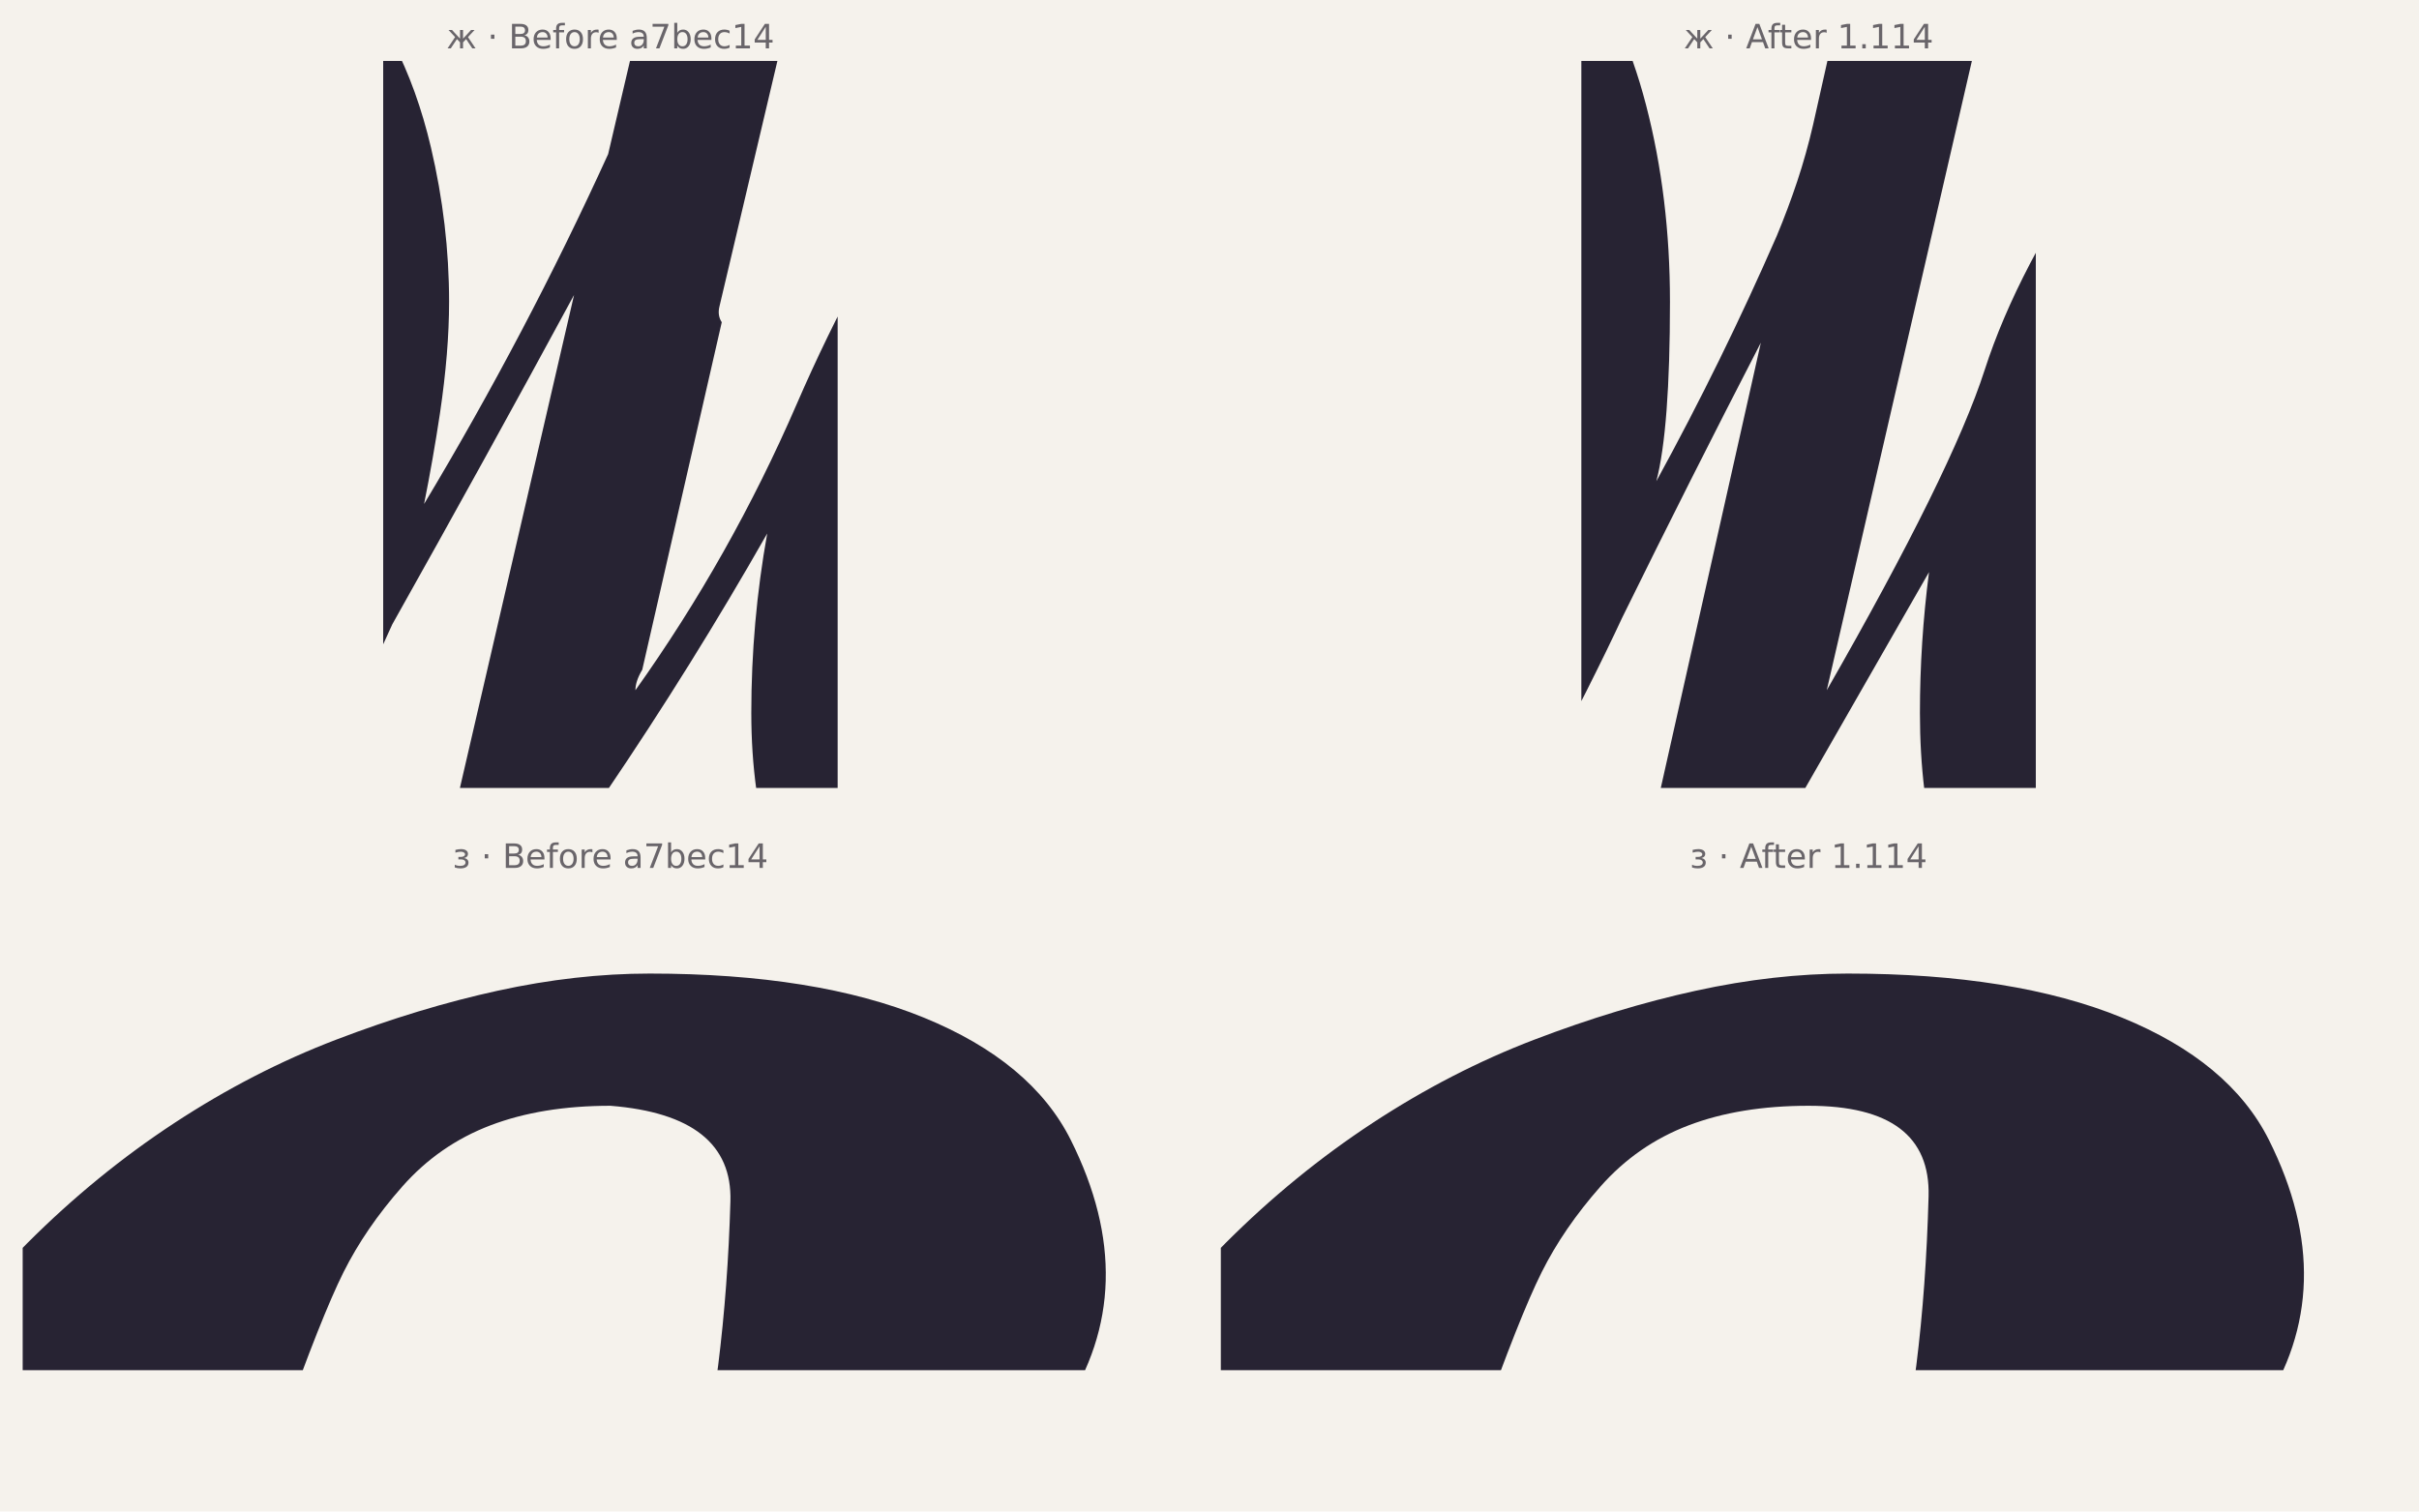
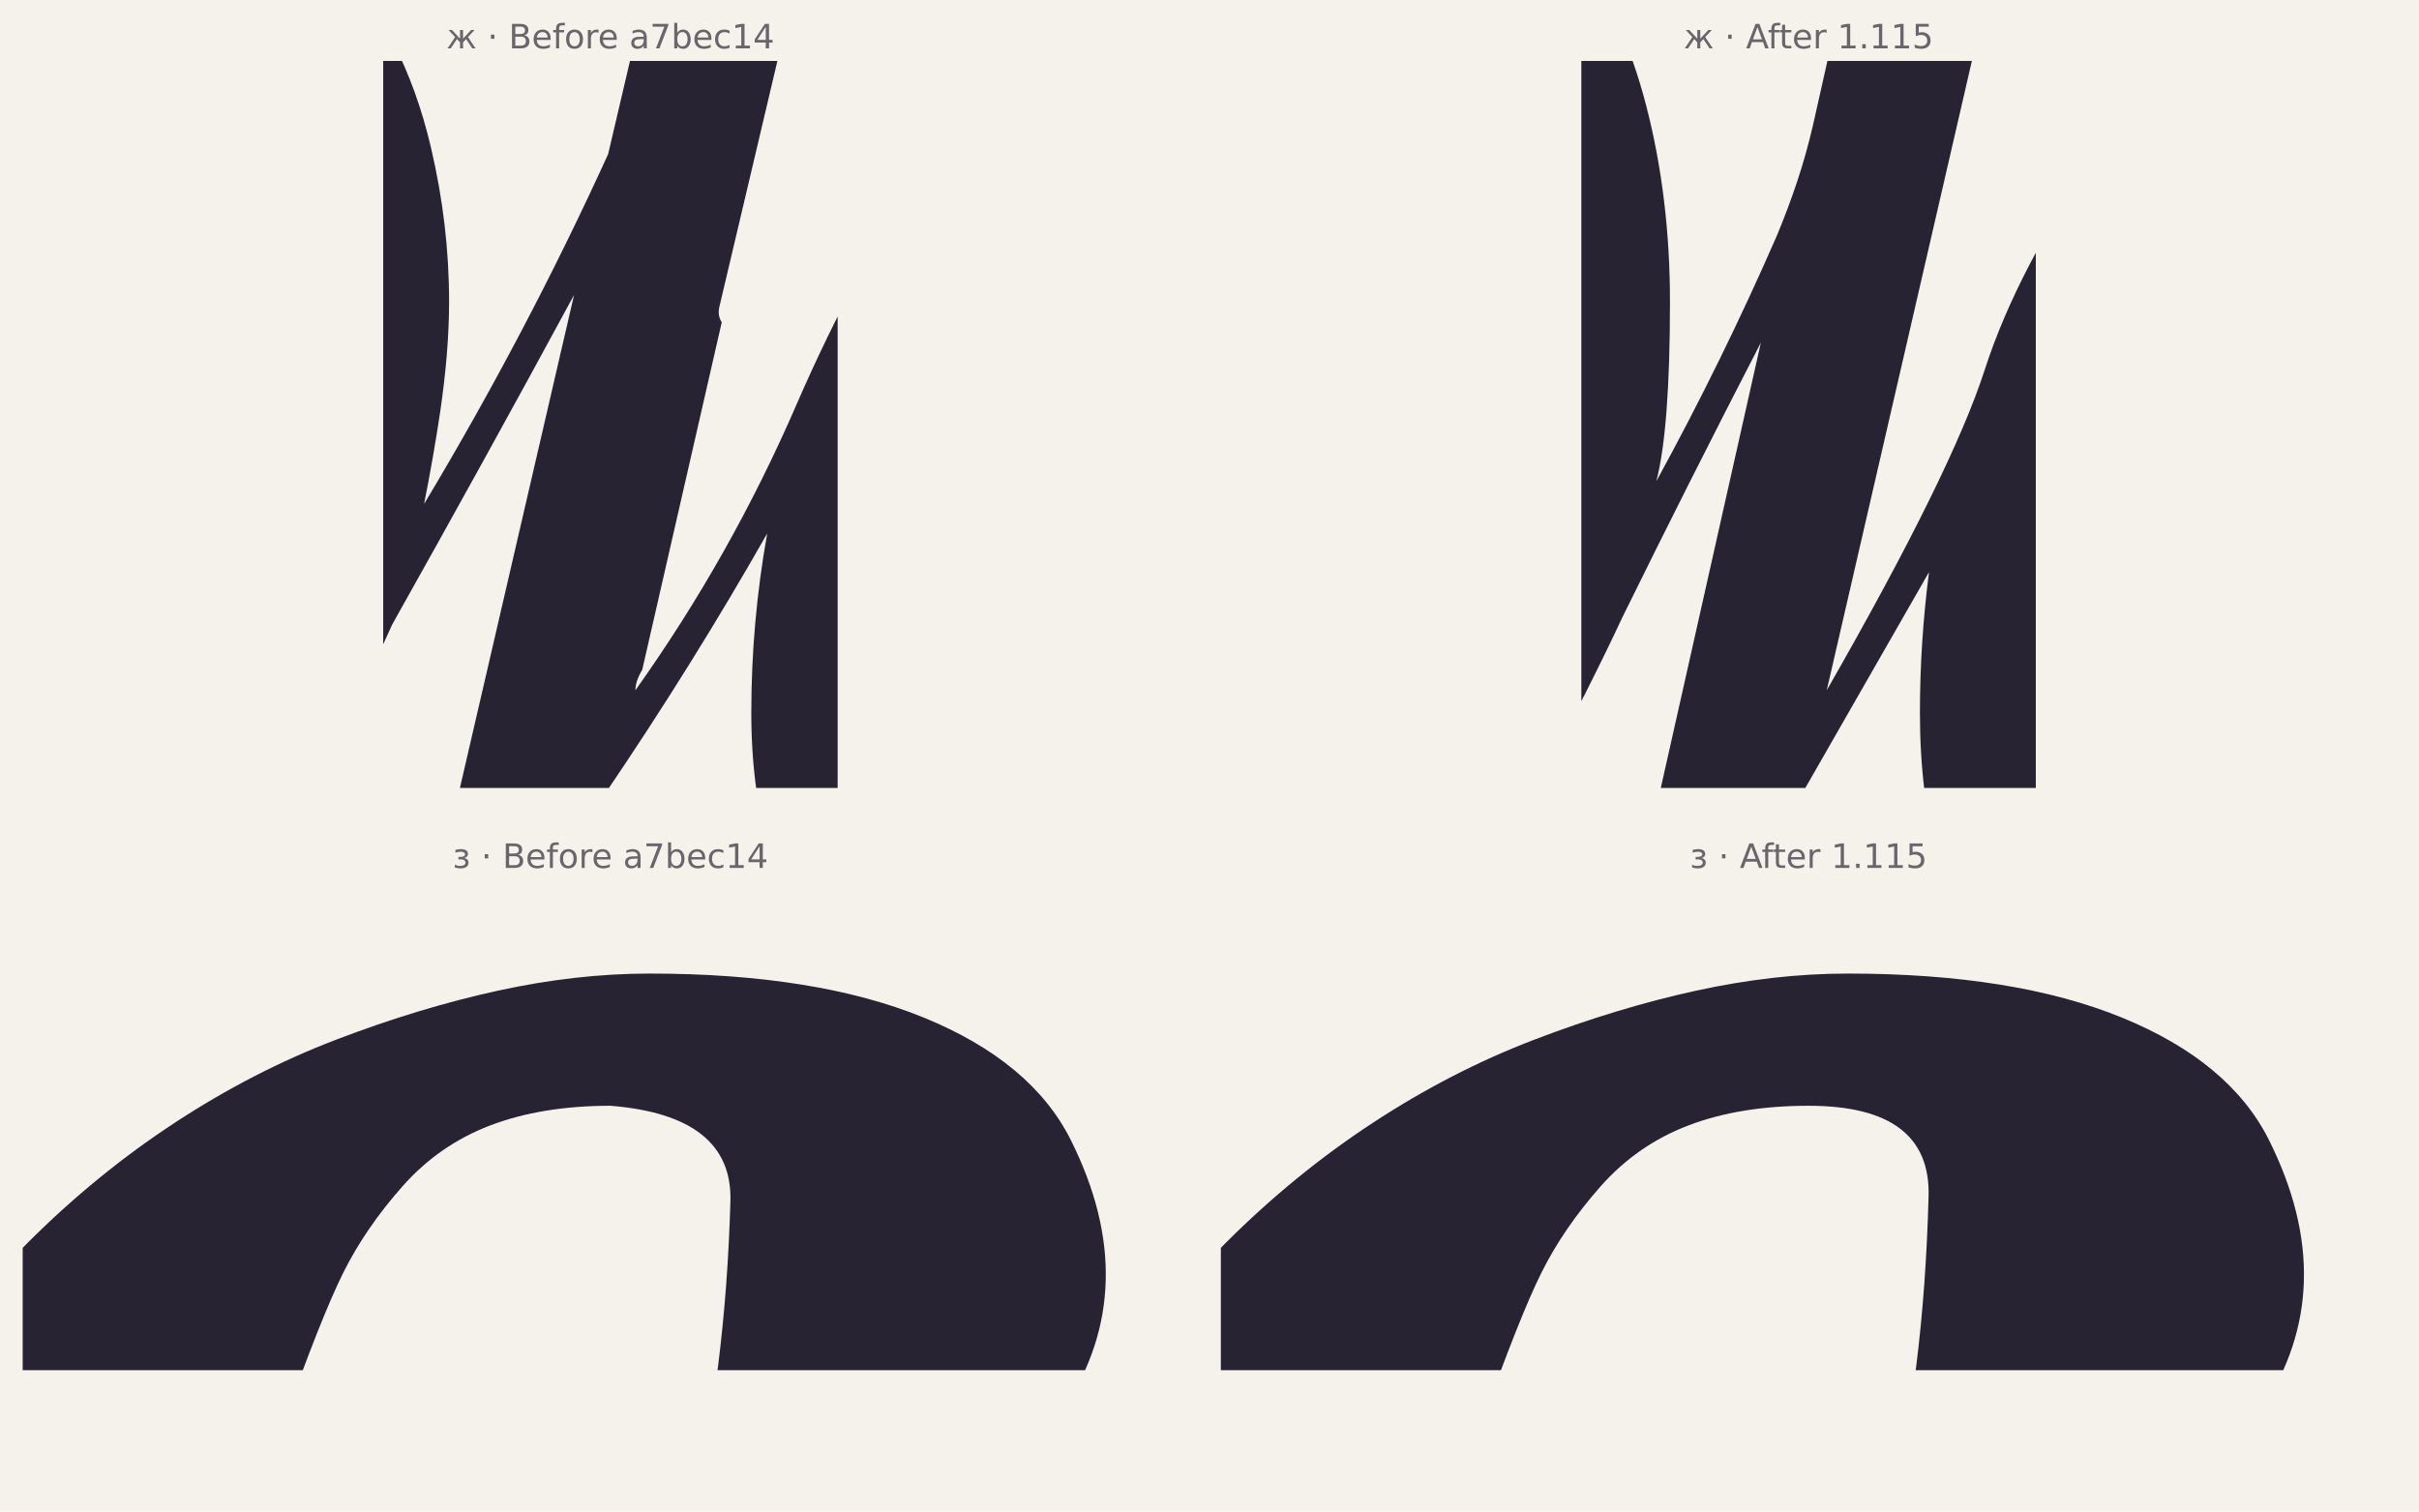
<svg xmlns="http://www.w3.org/2000/svg" xmlns:xlink="http://www.w3.org/1999/xlink" width="1152pt" height="720pt" viewBox="0 0 1152 720" version="1.1">
  <defs>
    <style type="text/css">*{stroke-linejoin: round; stroke-linecap: butt}</style>
  </defs>
  <g id="figure_1">
    <g id="patch_1">
      <path d="M 0 720  L 1152 720  L 1152 0  L 0 0  z " style="fill: #f5f2ec" />
    </g>
    <g id="axes_1">
      <g id="patch_2">
        <path d="M -51.259 514.924  Q 8.259 514.924 69.401 466.228  Q 130.542 417.531 167.335 339.616  Q 177.074 319.056 186.814 297.413  Q 231.182 218.416 273.386 140.501  L 192.225 491.117  Q 191.142 495.446 193.848 500.315  Q 196.553 505.185 204.128 505.185  L 246.332 505.185  Q 258.236 507.349 261.482 493.281  L 277.714 421.86  Q 283.125 399.135 288.536 377.492  Q 329.657 316.891 365.368 254.127  Q 357.793 296.33 357.793 339.616  Q 357.793 416.449 396.75 465.687  Q 435.708 514.924 495.226 514.924  Q 538.512 514.924 576.928 488.412  Q 615.344 461.899 644.021 415.908  Q 672.698 369.917 682.437 311.481  Q 684.602 298.495 684.061 292.543  Q 683.52 286.591 677.027 286.591  Q 666.205 286.591 661.877 298.495  Q 631.577 381.82 598.03 420.236  Q 564.483 458.653 522.28 458.653  Q 433.543 458.653 433.543 322.302  Q 433.543 259.537 449.235 198.396  Q 464.926 137.255 491.438 86.935  Q 517.951 36.615 549.333 6.856  Q 580.716 -22.903 611.016 -22.903  Q 632.659 -22.903 644.021 -7.753  Q 655.384 7.397 658.63 57.176  L 664.041 134.008  Q 665.123 150.241 678.109 150.241  Q 688.93 150.241 692.177 135.09  L 721.395 -6.671  Q 723.559 -17.492 722.477 -19.116  Q 721.395 -20.739 715.984 -25.067  Q 680.273 -53.203 628.33 -53.203  Q 579.633 -53.203 531.478 -19.657  Q 483.322 13.89 445.447 70.703  Q 407.572 127.515 379.436 192.444  Q 348.054 264.948 302.604 328.795  Q 302.604 324.466 305.85 319.056  L 343.725 153.487  Q 341.561 150.241 342.643 145.912  L 388.093 -46.71  L 317.754 -46.71  L 289.618 73.408  Q 250.661 158.898 201.964 240.059  Q 206.292 218.416 209.539 196.773  Q 213.868 167.555 213.868 143.748  Q 213.868 106.955 205.21 70.162  Q 192.225 14.972 159.219 -19.116  Q 126.214 -53.203 77.517 -53.203  Q 25.574 -53.203 -23.123 -25.067  Q -30.698 -20.739 -32.862 -18.033  Q -35.026 -15.328 -37.191 -6.671  L -72.902 135.09  Q -75.066 144.83 -71.819 148.076  Q -69.655 150.241 -65.327 150.241  Q -53.423 150.241 -44.766 134.008  L -3.644 57.176  Q 22.327 8.479 40.724 -7.212  Q 59.12 -22.903 80.763 -22.903  Q 111.063 -22.903 128.919 6.856  Q 146.774 36.615 150.021 86.935  Q 153.267 137.255 140.823 198.396  Q 128.378 259.537 99.16 322.302  Q 36.395 458.653 -52.341 458.653  Q -93.462 458.653 -110.777 419.695  Q -122.68 392.642 -122.68 350.438  Q -122.68 324.466 -118.352 298.495  Q -117.27 292.002 -119.434 289.838  Q -121.598 287.673 -128.091 287.673  Q -134.584 287.673 -137.289 292.002  Q -139.995 296.33 -144.323 311.481  Q -156.227 352.602 -156.227 387.231  Q -156.227 403.463 -154.063 416.449  Q -146.488 461.899 -120.516 488.412  Q -94.545 514.924 -51.259 514.924  z " clip-path="url(#p3e434661b8)" style="fill: #272333" />
      </g>
      <g id="text_1">
        <g style="fill: #69656a" transform="translate(212.5925 23.04) scale(0.16 -0.16)">
          <defs>
            <path id="DejaVuSans-3ca" d="M 2597 3500  L 3169 3500  L 3169 1856  L 4697 3500  L 5366 3500  L 4109 2153  L 5547 0  L 4931 0  L 3753 1769  L 3169 1141  L 3169 0  L 2597 0  L 2597 1141  L 2013 1769  L 834 0  L 219 0  L 1656 2153  L 400 3500  L 1069 3500  L 2597 1856  L 2597 3500  z " transform="scale(0.015625)" />
            <path id="DejaVuSans-3" transform="scale(0.015625)" />
            <path id="DejaVuSans-79" d="M 684 2619  L 1344 2619  L 1344 1825  L 684 1825  L 684 2619  z " transform="scale(0.015625)" />
            <path id="DejaVuSans-25" d="M 1259 2228  L 1259 519  L 2272 519  Q 2781 519 3026 730  Q 3272 941 3272 1375  Q 3272 1813 3026 2020  Q 2781 2228 2272 2228  L 1259 2228  z M 1259 4147  L 1259 2741  L 2194 2741  Q 2656 2741 2882 2914  Q 3109 3088 3109 3444  Q 3109 3797 2882 3972  Q 2656 4147 2194 4147  L 1259 4147  z M 628 4666  L 2241 4666  Q 2963 4666 3353 4366  Q 3744 4066 3744 3513  Q 3744 3084 3544 2831  Q 3344 2578 2956 2516  Q 3422 2416 3680 2098  Q 3938 1781 3938 1306  Q 3938 681 3513 340  Q 3088 0 2303 0  L 628 0  L 628 4666  z " transform="scale(0.015625)" />
            <path id="DejaVuSans-48" d="M 3597 1894  L 3597 1613  L 953 1613  Q 991 1019 1311 708  Q 1631 397 2203 397  Q 2534 397 2845 478  Q 3156 559 3463 722  L 3463 178  Q 3153 47 2828 -22  Q 2503 -91 2169 -91  Q 1331 -91 842 396  Q 353 884 353 1716  Q 353 2575 817 3079  Q 1281 3584 2069 3584  Q 2775 3584 3186 3129  Q 3597 2675 3597 1894  z M 3022 2063  Q 3016 2534 2758 2815  Q 2500 3097 2075 3097  Q 1594 3097 1305 2825  Q 1016 2553 972 2059  L 3022 2063  z " transform="scale(0.015625)" />
            <path id="DejaVuSans-49" d="M 2375 4863  L 2375 4384  L 1825 4384  Q 1516 4384 1395 4259  Q 1275 4134 1275 3809  L 1275 3500  L 2222 3500  L 2222 3053  L 1275 3053  L 1275 0  L 697 0  L 697 3053  L 147 3053  L 147 3500  L 697 3500  L 697 3744  Q 697 4328 969 4595  Q 1241 4863 1831 4863  L 2375 4863  z " transform="scale(0.015625)" />
            <path id="DejaVuSans-52" d="M 1959 3097  Q 1497 3097 1228 2736  Q 959 2375 959 1747  Q 959 1119 1226 758  Q 1494 397 1959 397  Q 2419 397 2687 759  Q 2956 1122 2956 1747  Q 2956 2369 2687 2733  Q 2419 3097 1959 3097  z M 1959 3584  Q 2709 3584 3137 3096  Q 3566 2609 3566 1747  Q 3566 888 3137 398  Q 2709 -91 1959 -91  Q 1206 -91 779 398  Q 353 888 353 1747  Q 353 2609 779 3096  Q 1206 3584 1959 3584  z " transform="scale(0.015625)" />
            <path id="DejaVuSans-55" d="M 2631 2963  Q 2534 3019 2420 3045  Q 2306 3072 2169 3072  Q 1681 3072 1420 2755  Q 1159 2438 1159 1844  L 1159 0  L 581 0  L 581 3500  L 1159 3500  L 1159 2956  Q 1341 3275 1631 3429  Q 1922 3584 2338 3584  Q 2397 3584 2469 3576  Q 2541 3569 2628 3553  L 2631 2963  z " transform="scale(0.015625)" />
            <path id="DejaVuSans-44" d="M 2194 1759  Q 1497 1759 1228 1600  Q 959 1441 959 1056  Q 959 750 1161 570  Q 1363 391 1709 391  Q 2188 391 2477 730  Q 2766 1069 2766 1631  L 2766 1759  L 2194 1759  z M 3341 1997  L 3341 0  L 2766 0  L 2766 531  Q 2569 213 2275 61  Q 1981 -91 1556 -91  Q 1019 -91 701 211  Q 384 513 384 1019  Q 384 1609 779 1909  Q 1175 2209 1959 2209  L 2766 2209  L 2766 2266  Q 2766 2663 2505 2880  Q 2244 3097 1772 3097  Q 1472 3097 1187 3025  Q 903 2953 641 2809  L 641 3341  Q 956 3463 1253 3523  Q 1550 3584 1831 3584  Q 2591 3584 2966 3190  Q 3341 2797 3341 1997  z " transform="scale(0.015625)" />
            <path id="DejaVuSans-1a" d="M 525 4666  L 3525 4666  L 3525 4397  L 1831 0  L 1172 0  L 2766 4134  L 525 4134  L 525 4666  z " transform="scale(0.015625)" />
            <path id="DejaVuSans-45" d="M 3116 1747  Q 3116 2381 2855 2742  Q 2594 3103 2138 3103  Q 1681 3103 1420 2742  Q 1159 2381 1159 1747  Q 1159 1113 1420 752  Q 1681 391 2138 391  Q 2594 391 2855 752  Q 3116 1113 3116 1747  z M 1159 2969  Q 1341 3281 1617 3432  Q 1894 3584 2278 3584  Q 2916 3584 3314 3078  Q 3713 2572 3713 1747  Q 3713 922 3314 415  Q 2916 -91 2278 -91  Q 1894 -91 1617 61  Q 1341 213 1159 525  L 1159 0  L 581 0  L 581 4863  L 1159 4863  L 1159 2969  z " transform="scale(0.015625)" />
            <path id="DejaVuSans-46" d="M 3122 3366  L 3122 2828  Q 2878 2963 2633 3030  Q 2388 3097 2138 3097  Q 1578 3097 1268 2742  Q 959 2388 959 1747  Q 959 1106 1268 751  Q 1578 397 2138 397  Q 2388 397 2633 464  Q 2878 531 3122 666  L 3122 134  Q 2881 22 2623 -34  Q 2366 -91 2075 -91  Q 1284 -91 818 406  Q 353 903 353 1747  Q 353 2603 823 3093  Q 1294 3584 2113 3584  Q 2378 3584 2631 3529  Q 2884 3475 3122 3366  z " transform="scale(0.015625)" />
            <path id="DejaVuSans-14" d="M 794 531  L 1825 531  L 1825 4091  L 703 3866  L 703 4441  L 1819 4666  L 2450 4666  L 2450 531  L 3481 531  L 3481 0  L 794 0  L 794 531  z " transform="scale(0.015625)" />
            <path id="DejaVuSans-17" d="M 2419 4116  L 825 1625  L 2419 1625  L 2419 4116  z M 2253 4666  L 3047 4666  L 3047 1625  L 3713 1625  L 3713 1100  L 3047 1100  L 3047 0  L 2419 0  L 2419 1100  L 313 1100  L 313 1709  L 2253 4666  z " transform="scale(0.015625)" />
          </defs>
          <use xlink:href="#DejaVuSans-3ca" />
          <use xlink:href="#DejaVuSans-3" transform="translate(90.09375 0)" />
          <use xlink:href="#DejaVuSans-79" transform="translate(121.875 0)" />
          <use xlink:href="#DejaVuSans-3" transform="translate(153.6562 0)" />
          <use xlink:href="#DejaVuSans-25" transform="translate(185.4375 0)" />
          <use xlink:href="#DejaVuSans-48" transform="translate(254.0469 0)" />
          <use xlink:href="#DejaVuSans-49" transform="translate(315.5781 0)" />
          <use xlink:href="#DejaVuSans-52" transform="translate(350.7812 0)" />
          <use xlink:href="#DejaVuSans-55" transform="translate(411.9688 0)" />
          <use xlink:href="#DejaVuSans-48" transform="translate(450.875 0)" />
          <use xlink:href="#DejaVuSans-3" transform="translate(512.4062 0)" />
          <use xlink:href="#DejaVuSans-44" transform="translate(544.1875 0)" />
          <use xlink:href="#DejaVuSans-1a" transform="translate(605.4688 0)" />
          <use xlink:href="#DejaVuSans-45" transform="translate(669.0938 0)" />
          <use xlink:href="#DejaVuSans-48" transform="translate(732.5781 0)" />
          <use xlink:href="#DejaVuSans-46" transform="translate(794.1094 0)" />
          <use xlink:href="#DejaVuSans-14" transform="translate(849.0938 0)" />
          <use xlink:href="#DejaVuSans-17" transform="translate(912.7188 0)" />
        </g>
      </g>
    </g>
    <g id="axes_2">
      <g id="patch_3">
        <path d="M 761.742 505.185  L 828.836 504.103  L 859.136 376.409  L 918.654 272.523  Q 914.325 306.07 914.325 339.616  Q 914.325 416.449 948.413 465.687  Q 982.501 514.924 1009.554 514.924  Q 1043.101 514.924 1081.517 488.412  Q 1119.933 461.899 1146.446 419.695  Q 1172.959 377.492 1181.075 339.075  Q 1189.191 300.659 1188.65 293.625  Q 1188.109 286.591 1181.616 286.591  Q 1170.794 286.591 1166.466 298.495  Q 1136.166 381.82 1102.619 420.236  Q 1069.072 458.653 1031.197 458.653  Q 987.911 458.653 988.993 322.302  Q 988.993 259.537 1005.226 198.396  Q 1021.458 137.255 1047.429 86.935  Q 1073.401 36.615 1095.044 6.856  Q 1116.687 -22.903 1129.673 -22.903  Q 1141.576 -22.903 1150.775 -7.753  Q 1159.973 7.397 1163.219 57.176  L 1168.63 134.008  Q 1169.712 150.241 1182.698 150.241  Q 1193.519 150.241 1196.766 135.09  L 1225.984 -6.671  Q 1228.148 -17.492 1227.066 -18.575  Q 1225.984 -19.657 1203.259 -36.43  Q 1180.534 -53.203 1141.576 -53.203  Q 1119.933 -53.203 1079.894 -19.657  Q 1039.854 13.89 1000.356 70.703  Q 960.858 127.515 945.166 176.212  Q 929.475 224.909 869.957 328.795  L 956.529 -46.71  L 887.272 -46.71  L 863.464 59.34  Q 860.218 73.408 855.889 86.394  Q 851.561 99.38 846.15 112.365  Q 820.178 171.883 788.796 229.237  Q 795.289 204.348 795.289 143.748  Q 795.289 93.969 783.926 50.142  Q 772.564 6.315 749.839 -23.444  Q 727.114 -53.203 705.471 -53.203  Q 668.678 -53.203 637.836 -37.512  Q 606.995 -21.821 604.29 -18.575  Q 601.585 -15.328 599.42 -6.671  L 563.709 135.09  Q 560.463 150.241 571.284 150.241  Q 583.188 150.241 591.845 134.008  L 632.967 57.176  Q 658.938 8.479 675.171 -7.212  Q 691.403 -22.903 703.306 -22.903  Q 716.292 -22.903 724.408 6.856  Q 732.524 36.615 735.23 86.935  Q 737.935 137.255 722.785 209.759  Q 707.635 282.263 661.103 370.458  Q 614.57 458.653 579.942 458.653  Q 550.724 458.653 532.868 432.681  Q 515.013 406.71 515.013 350.438  Q 515.013 322.302 517.177 307.152  Q 519.341 292.002 517.177 289.838  Q 515.013 287.673 508.52 287.673  Q 502.027 287.673 499.863 292.002  Q 497.698 296.33 489.041 325.007  Q 480.384 353.684 480.384 387.231  Q 480.384 404.545 486.336 434.304  Q 492.288 464.063 517.177 489.494  Q 542.066 514.924 574.531 514.924  Q 602.667 514.924 654.069 470.015  Q 705.471 425.106 731.983 374.786  Q 758.496 324.466 772.564 294.166  Q 805.028 228.155 838.575 163.226  z " clip-path="url(#pc67c81cf13)" style="fill: #272333" />
      </g>
      <g id="text_2">
        <g style="fill: #69656a" transform="translate(801.8088 23.04) scale(0.16 -0.16)">
          <defs>
            <path id="DejaVuSans-24" d="M 2188 4044  L 1331 1722  L 3047 1722  L 2188 4044  z M 1831 4666  L 2547 4666  L 4325 0  L 3669 0  L 3244 1197  L 1141 1197  L 716 0  L 50 0  L 1831 4666  z " transform="scale(0.015625)" />
            <path id="DejaVuSans-57" d="M 1172 4494  L 1172 3500  L 2356 3500  L 2356 3053  L 1172 3053  L 1172 1153  Q 1172 725 1289 603  Q 1406 481 1766 481  L 2356 481  L 2356 0  L 1766 0  Q 1100 0 847 248  Q 594 497 594 1153  L 594 3053  L 172 3053  L 172 3500  L 594 3500  L 594 4494  L 1172 4494  z " transform="scale(0.015625)" />
            <path id="DejaVuSans-11" d="M 684 794  L 1344 794  L 1344 0  L 684 0  L 684 794  z " transform="scale(0.015625)" />
+             <path id="DejaVuSans-18" d="M 691 4666  L 3169 4666  L 3169 4134  L 1269 4134  L 1269 2991  Q 1406 3038 1543 3061  Q 1681 3084 1819 3084  Q 2600 3084 3056 2656  Q 3513 2228 3513 1497  Q 3513 744 3044 326  Q 2575 -91 1722 -91  Q 1428 -91 1123 -41  Q 819 9 494 109  L 494 744  Q 775 591 1075 516  Q 1375 441 1709 441  Q 2250 441 2565 725  Q 2881 1009 2881 1497  Q 2881 1984 2565 2268  Q 2250 2553 1709 2553  Q 1456 2553 1204 2497  Q 953 2441 691 2322  L 691 4666  z " transform="scale(0.015625)" />
          </defs>
          <use xlink:href="#DejaVuSans-3ca" />
          <use xlink:href="#DejaVuSans-3" transform="translate(90.09375 0)" />
          <use xlink:href="#DejaVuSans-79" transform="translate(121.875 0)" />
          <use xlink:href="#DejaVuSans-3" transform="translate(153.6562 0)" />
          <use xlink:href="#DejaVuSans-24" transform="translate(185.4375 0)" />
          <use xlink:href="#DejaVuSans-49" transform="translate(250.2812 0)" />
          <use xlink:href="#DejaVuSans-57" transform="translate(283.7344 0)" />
          <use xlink:href="#DejaVuSans-48" transform="translate(322.9375 0)" />
          <use xlink:href="#DejaVuSans-55" transform="translate(384.4688 0)" />
          <use xlink:href="#DejaVuSans-3" transform="translate(425.5781 0)" />
          <use xlink:href="#DejaVuSans-14" transform="translate(457.3594 0)" />
          <use xlink:href="#DejaVuSans-11" transform="translate(520.9844 0)" />
          <use xlink:href="#DejaVuSans-14" transform="translate(552.7656 0)" />
          <use xlink:href="#DejaVuSans-14" transform="translate(616.3906 0)" />
-           <use xlink:href="#DejaVuSans-17" transform="translate(680.0156 0)" />
+           <use xlink:href="#DejaVuSans-18" transform="translate(680.0156 0)" />
        </g>
      </g>
    </g>
    <g id="axes_3">
      <g id="patch_4">
        <path d="M 125.093 948.909  Q 118.095 941.911 125.093 934.914  L 183.405 909.256  Q 342.015 839.281 404.993 784.468  Q 467.97 729.654 506.456 671.341  Q 544.942 613.029 509.955 543.054  Q 491.295 505.734 439.98 484.741  Q 388.665 463.749 309.36 463.749  Q 274.373 463.749 237.053 471.913  Q 199.732 480.076 160.08 495.238  Q 120.427 510.399 83.108 534.89  Q 45.788 559.381 13.133 592.036  Q -19.523 624.691 -42.847 667.843  Q -66.172 710.994 -74.336 750.646  Q -82.5 790.299 -68.505 806.626  Q -54.51 822.954 -24.188 822.954  Q 1.47 822.954 31.793 807.793  Q 62.115 792.631 88.939 762.309  Q 115.763 731.986 134.423 679.505  Q 153.083 627.024 163.579 606.031  Q 174.075 585.039 191.569 565.213  Q 209.062 545.386 233.554 536.056  Q 258.045 526.726 290.7 526.726  Q 349.012 531.391 347.846 572.21  Q 346.68 613.029 342.015 650.349  Q 335.017 706.329 288.368 763.475  Q 241.718 820.621 136.755 885.931  L -42.847 997.891  Q -61.508 1009.554 -70.838 1023.549  Q -75.502 1046.874 -56.843 1046.874  Q -49.845 1046.874 7.301 1024.715  Q 64.448 1002.556 139.088 1002.556  Q 220.725 1002.556 261.544 1050.373  Q 302.363 1098.189 302.363 1189.156  Q 302.363 1268.461 277.871 1351.265  Q 253.38 1434.069 213.727 1494.714  Q 174.075 1555.359 112.264 1592.679  Q 50.453 1629.999 -31.185 1629.999  Q -66.172 1629.999 -85.999 1624.168  Q -105.825 1618.336 -115.155 1607.84  Q -124.485 1597.344 -127.984 1584.515  Q -131.482 1571.686 -134.981 1560.024  Q -138.48 1548.361 -143.145 1537.865  Q -147.81 1527.369 -159.472 1520.371  Q -171.135 1513.374 -194.46 1513.374  Q -229.447 1513.374 -251.606 1527.369  Q -273.765 1541.364 -283.095 1564.689  Q -292.425 1588.014 -277.264 1611.339  Q -262.103 1634.664 -232.946 1652.158  Q -203.79 1669.651 -159.472 1678.981  Q -115.155 1688.311 -56.843 1688.311  Q 13.133 1688.311 84.274 1666.153  Q 155.415 1643.994 220.725 1605.508  Q 286.035 1567.021 339.683 1515.706  Q 393.33 1464.391 441.146 1386.253  Q 488.962 1308.114 488.962 1203.151  Q 488.962 1163.499 478.466 1121.514  Q 467.97 1079.529 432.983 1036.378  Q 397.995 993.226 340.849 967.569  Q 283.702 941.911 209.062 941.911  Q 190.403 941.911 169.41 944.244  Q 148.417 946.576 125.093 948.909  z " clip-path="url(#p2014972fbe)" style="fill: #272333" />
      </g>
      <g id="text_3">
        <g style="fill: #69656a" transform="translate(215.5462 413.4314) scale(0.16 -0.16)">
          <defs>
            <path id="DejaVuSans-3cb" d="M 2206 1888  Q 2594 1813 2809 1584  Q 3025 1356 3025 1019  Q 3025 478 2622 193  Q 2219 -91 1475 -91  Q 1225 -91 961 -47  Q 697 -3 416 84  L 416 619  Q 638 503 903 445  Q 1169 388 1459 388  Q 1931 388 2195 563  Q 2459 738 2459 1019  Q 2459 1294 2225 1461  Q 1991 1628 1563 1628  L 1100 1628  L 1100 2103  L 1584 2103  Q 1947 2103 2158 2242  Q 2369 2381 2369 2600  Q 2369 2800 2151 2944  Q 1934 3088 1563 3088  Q 1341 3088 1089 3047  Q 838 3006 534 2916  L 534 3438  Q 841 3513 1106 3550  Q 1372 3588 1609 3588  Q 2222 3588 2576 3342  Q 2931 3097 2931 2656  Q 2931 2366 2743 2164  Q 2556 1963 2206 1888  z " transform="scale(0.015625)" />
          </defs>
          <use xlink:href="#DejaVuSans-3cb" />
          <use xlink:href="#DejaVuSans-3" transform="translate(53.17188 0)" />
          <use xlink:href="#DejaVuSans-79" transform="translate(84.95312 0)" />
          <use xlink:href="#DejaVuSans-3" transform="translate(116.7344 0)" />
          <use xlink:href="#DejaVuSans-25" transform="translate(148.5156 0)" />
          <use xlink:href="#DejaVuSans-48" transform="translate(217.125 0)" />
          <use xlink:href="#DejaVuSans-49" transform="translate(278.6562 0)" />
          <use xlink:href="#DejaVuSans-52" transform="translate(313.8594 0)" />
          <use xlink:href="#DejaVuSans-55" transform="translate(375.0469 0)" />
          <use xlink:href="#DejaVuSans-48" transform="translate(413.9531 0)" />
          <use xlink:href="#DejaVuSans-3" transform="translate(475.4844 0)" />
          <use xlink:href="#DejaVuSans-44" transform="translate(507.2656 0)" />
          <use xlink:href="#DejaVuSans-1a" transform="translate(568.5469 0)" />
          <use xlink:href="#DejaVuSans-45" transform="translate(632.1719 0)" />
          <use xlink:href="#DejaVuSans-48" transform="translate(695.6562 0)" />
          <use xlink:href="#DejaVuSans-46" transform="translate(757.1875 0)" />
          <use xlink:href="#DejaVuSans-14" transform="translate(812.1719 0)" />
          <use xlink:href="#DejaVuSans-17" transform="translate(875.7969 0)" />
        </g>
      </g>
    </g>
    <g id="axes_4">
      <g id="patch_5">
        <path d="M 695.692 948.909  Q 688.695 941.911 695.692 934.914  L 754.005 909.256  Q 912.615 839.281 975.592 784.468  Q 1038.57 729.654 1077.056 671.341  Q 1115.543 613.029 1080.555 543.054  Q 1061.895 505.734 1010.58 484.741  Q 959.265 463.749 879.96 463.749  Q 844.972 463.749 807.653 471.913  Q 770.332 480.076 730.68 495.238  Q 691.028 510.399 653.707 534.89  Q 616.388 559.381 583.732 592.036  Q 551.077 624.691 527.753 667.843  Q 504.428 710.994 496.264 750.646  Q 488.1 790.299 502.095 806.626  Q 516.09 822.954 546.413 822.954  Q 572.07 822.954 602.393 807.793  Q 632.715 792.631 659.539 762.309  Q 686.362 731.986 705.023 679.505  Q 723.683 627.024 734.179 606.031  Q 744.675 585.039 762.169 565.213  Q 779.663 545.386 804.154 536.056  Q 828.645 526.726 861.3 526.726  Q 919.612 526.726 918.446 569.878  Q 917.28 613.029 912.615 650.349  Q 905.617 706.329 858.967 763.475  Q 812.317 820.621 707.355 885.931  L 527.753 997.891  Q 509.092 1009.554 499.762 1023.549  Q 495.098 1046.874 513.758 1046.874  Q 520.755 1046.874 577.901 1024.715  Q 635.048 1002.556 709.688 1002.556  Q 791.325 1002.556 832.144 1050.373  Q 872.962 1098.189 872.962 1189.156  Q 872.962 1268.461 848.471 1351.265  Q 823.98 1434.069 784.327 1494.714  Q 744.675 1555.359 682.864 1592.679  Q 621.053 1629.999 539.415 1629.999  Q 504.428 1629.999 484.601 1624.168  Q 464.775 1618.336 455.445 1607.84  Q 446.115 1597.344 442.616 1584.515  Q 439.118 1571.686 435.619 1560.024  Q 432.12 1548.361 427.455 1537.865  Q 422.79 1527.369 411.127 1520.371  Q 399.465 1513.374 376.14 1513.374  Q 341.152 1513.374 318.994 1527.369  Q 296.835 1541.364 287.505 1564.689  Q 278.175 1588.014 293.336 1611.339  Q 308.498 1634.664 337.654 1652.158  Q 366.81 1669.651 411.127 1678.981  Q 455.445 1688.311 513.758 1688.311  Q 583.732 1688.311 654.874 1666.153  Q 726.015 1643.994 791.325 1605.508  Q 856.635 1567.021 910.283 1515.706  Q 963.93 1464.391 1011.746 1386.253  Q 1059.562 1308.114 1059.562 1203.151  Q 1059.562 1163.499 1049.066 1121.514  Q 1038.57 1079.529 1003.582 1036.378  Q 968.595 993.226 911.449 967.569  Q 854.303 941.911 779.663 941.911  Q 761.003 941.911 740.01 944.244  Q 719.018 946.576 695.692 948.909  z " clip-path="url(#p170fcc51a1)" style="fill: #272333" />
      </g>
      <g id="text_4">
        <g style="fill: #69656a" transform="translate(804.7625 413.4314) scale(0.16 -0.16)">
          <use xlink:href="#DejaVuSans-3cb" />
          <use xlink:href="#DejaVuSans-3" transform="translate(53.17188 0)" />
          <use xlink:href="#DejaVuSans-79" transform="translate(84.95312 0)" />
          <use xlink:href="#DejaVuSans-3" transform="translate(116.7344 0)" />
          <use xlink:href="#DejaVuSans-24" transform="translate(148.5156 0)" />
          <use xlink:href="#DejaVuSans-49" transform="translate(213.3594 0)" />
          <use xlink:href="#DejaVuSans-57" transform="translate(246.8125 0)" />
          <use xlink:href="#DejaVuSans-48" transform="translate(286.0156 0)" />
          <use xlink:href="#DejaVuSans-55" transform="translate(347.5469 0)" />
          <use xlink:href="#DejaVuSans-3" transform="translate(388.6562 0)" />
          <use xlink:href="#DejaVuSans-14" transform="translate(420.4375 0)" />
          <use xlink:href="#DejaVuSans-11" transform="translate(484.0625 0)" />
          <use xlink:href="#DejaVuSans-14" transform="translate(515.8438 0)" />
          <use xlink:href="#DejaVuSans-14" transform="translate(579.4688 0)" />
-           <use xlink:href="#DejaVuSans-17" transform="translate(643.0938 0)" />
+           <use xlink:href="#DejaVuSans-18" transform="translate(643.0938 0)" />
        </g>
      </g>
    </g>
  </g>
  <defs>
    <clipPath id="p3e434661b8">
      <rect x="182.485" y="29.04" width="216.43" height="346.287" />
    </clipPath>
    <clipPath id="pc67c81cf13">
      <rect x="753.085" y="29.04" width="216.43" height="346.287" />
    </clipPath>
    <clipPath id="p2014972fbe">
      <rect x="10.8" y="419.431" width="559.8" height="233.25" />
    </clipPath>
    <clipPath id="p170fcc51a1">
      <rect x="581.4" y="419.431" width="559.8" height="233.25" />
    </clipPath>
  </defs>
</svg>
